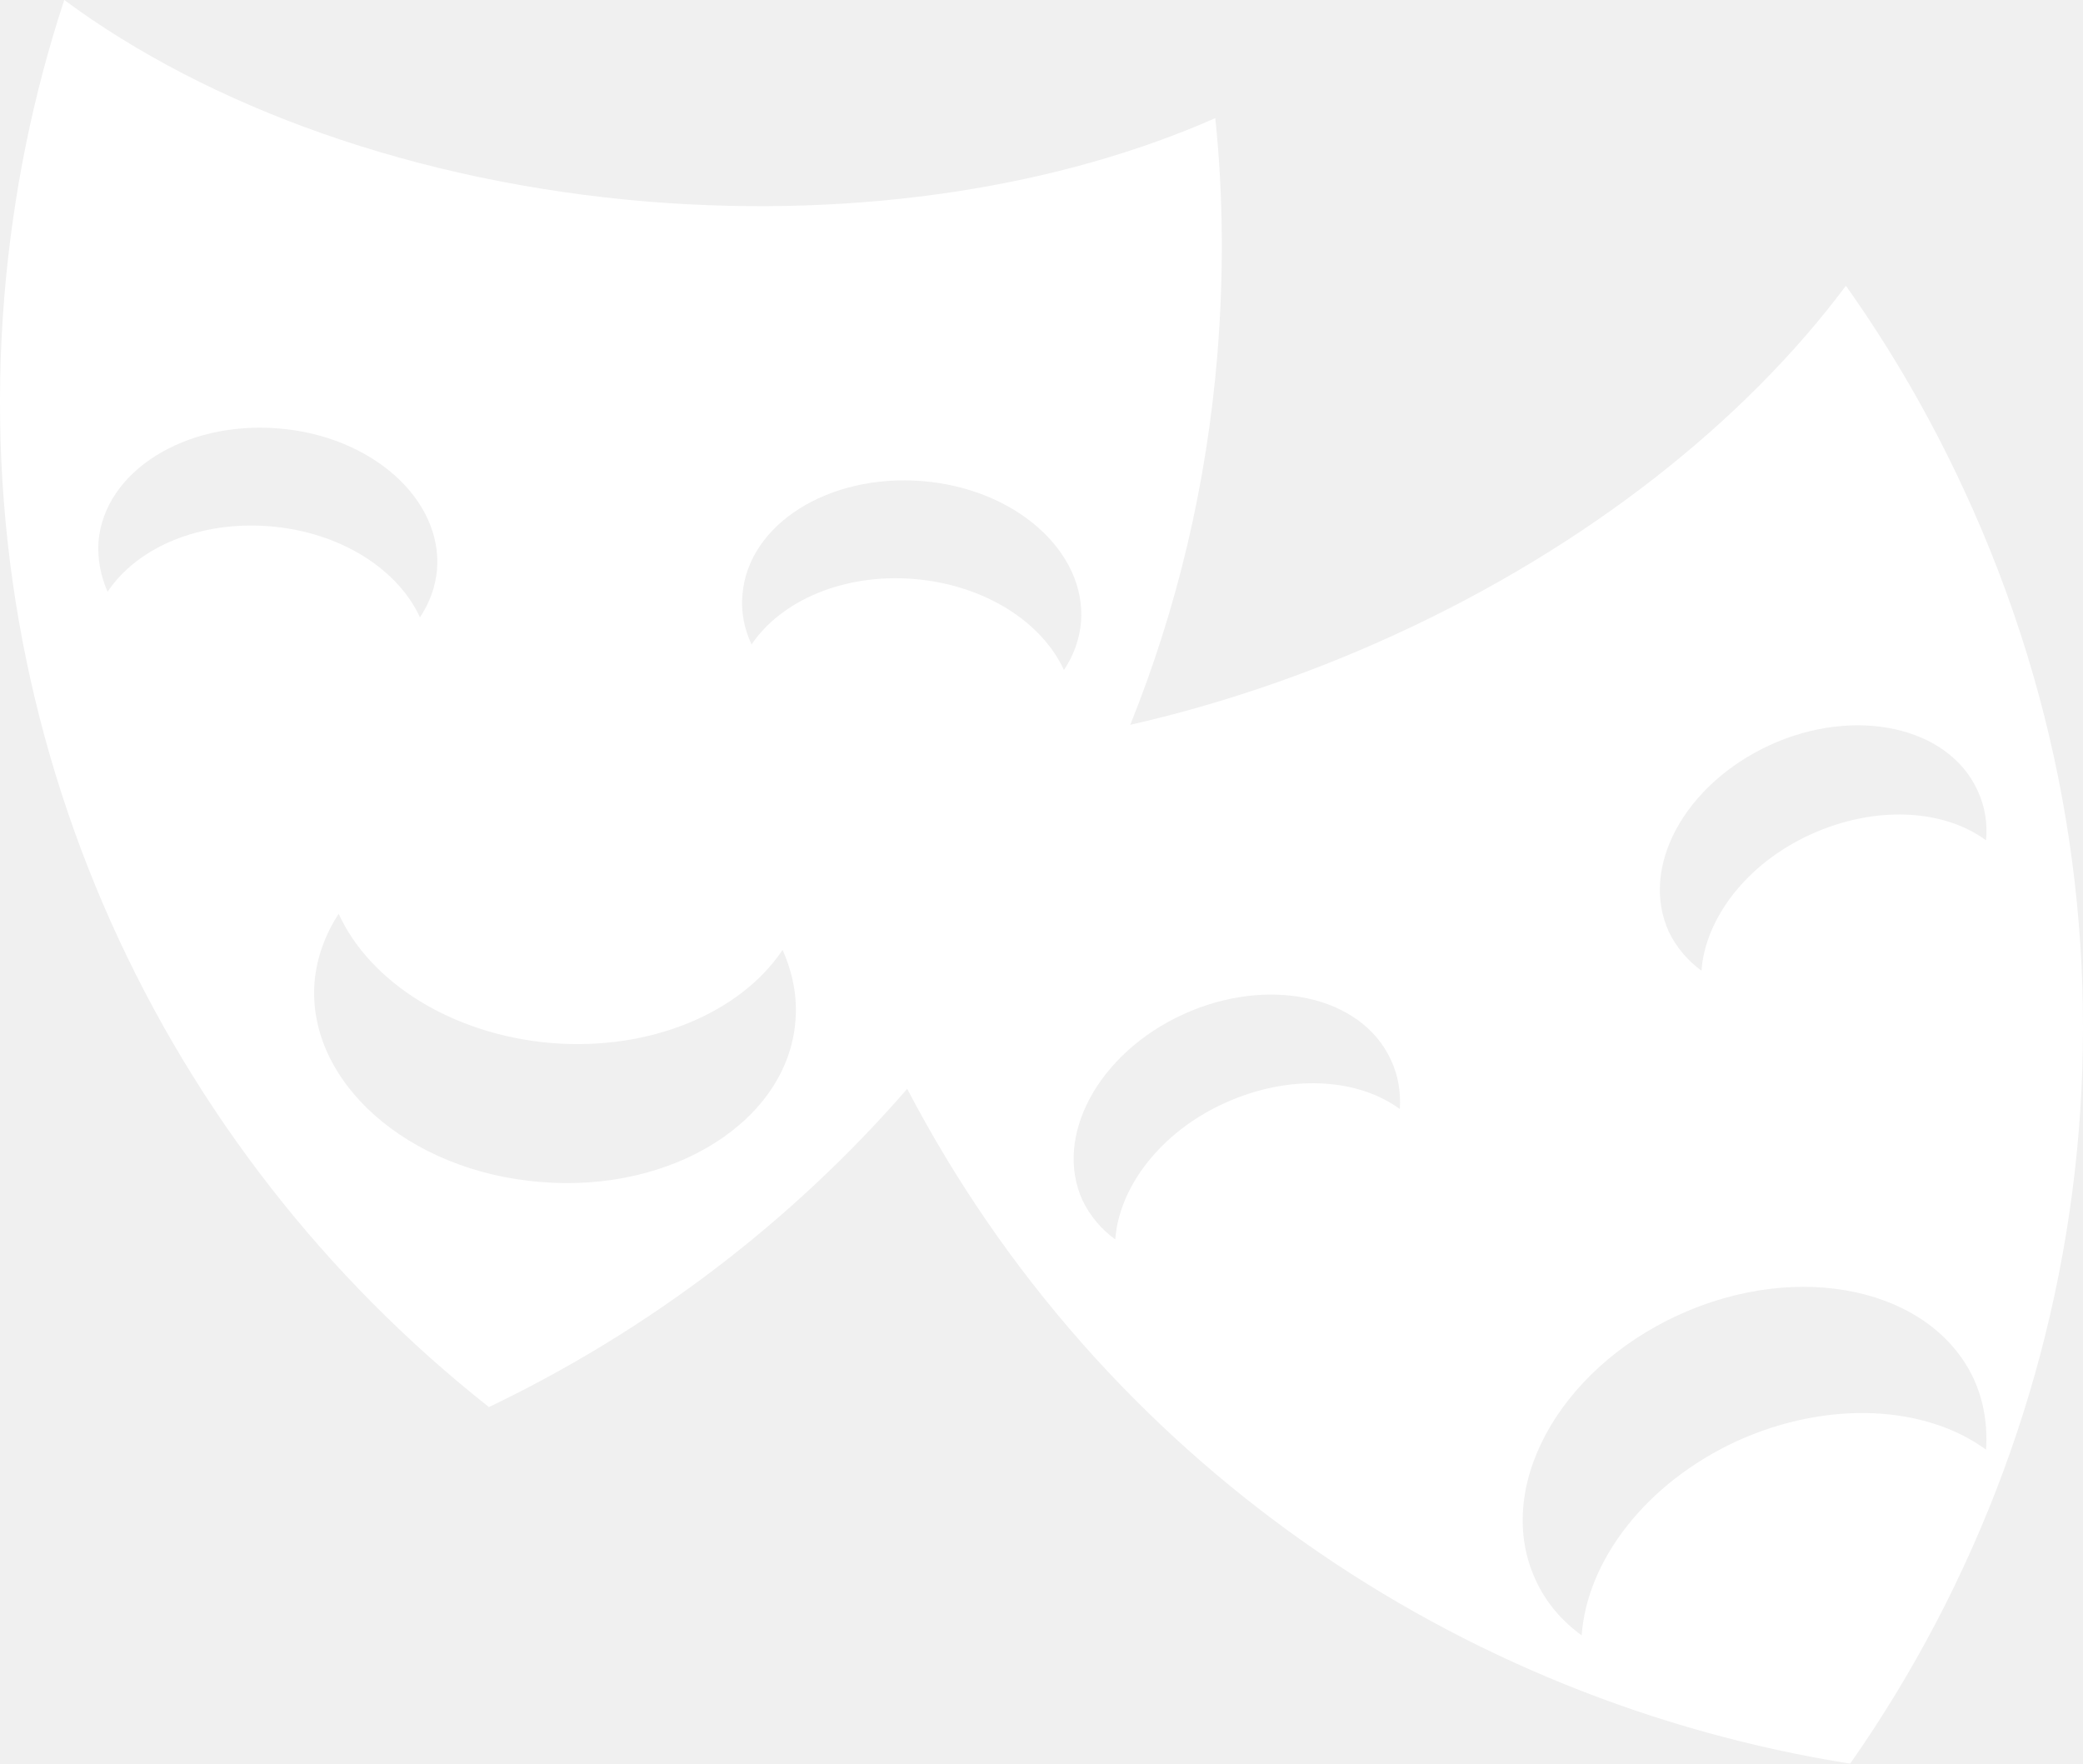
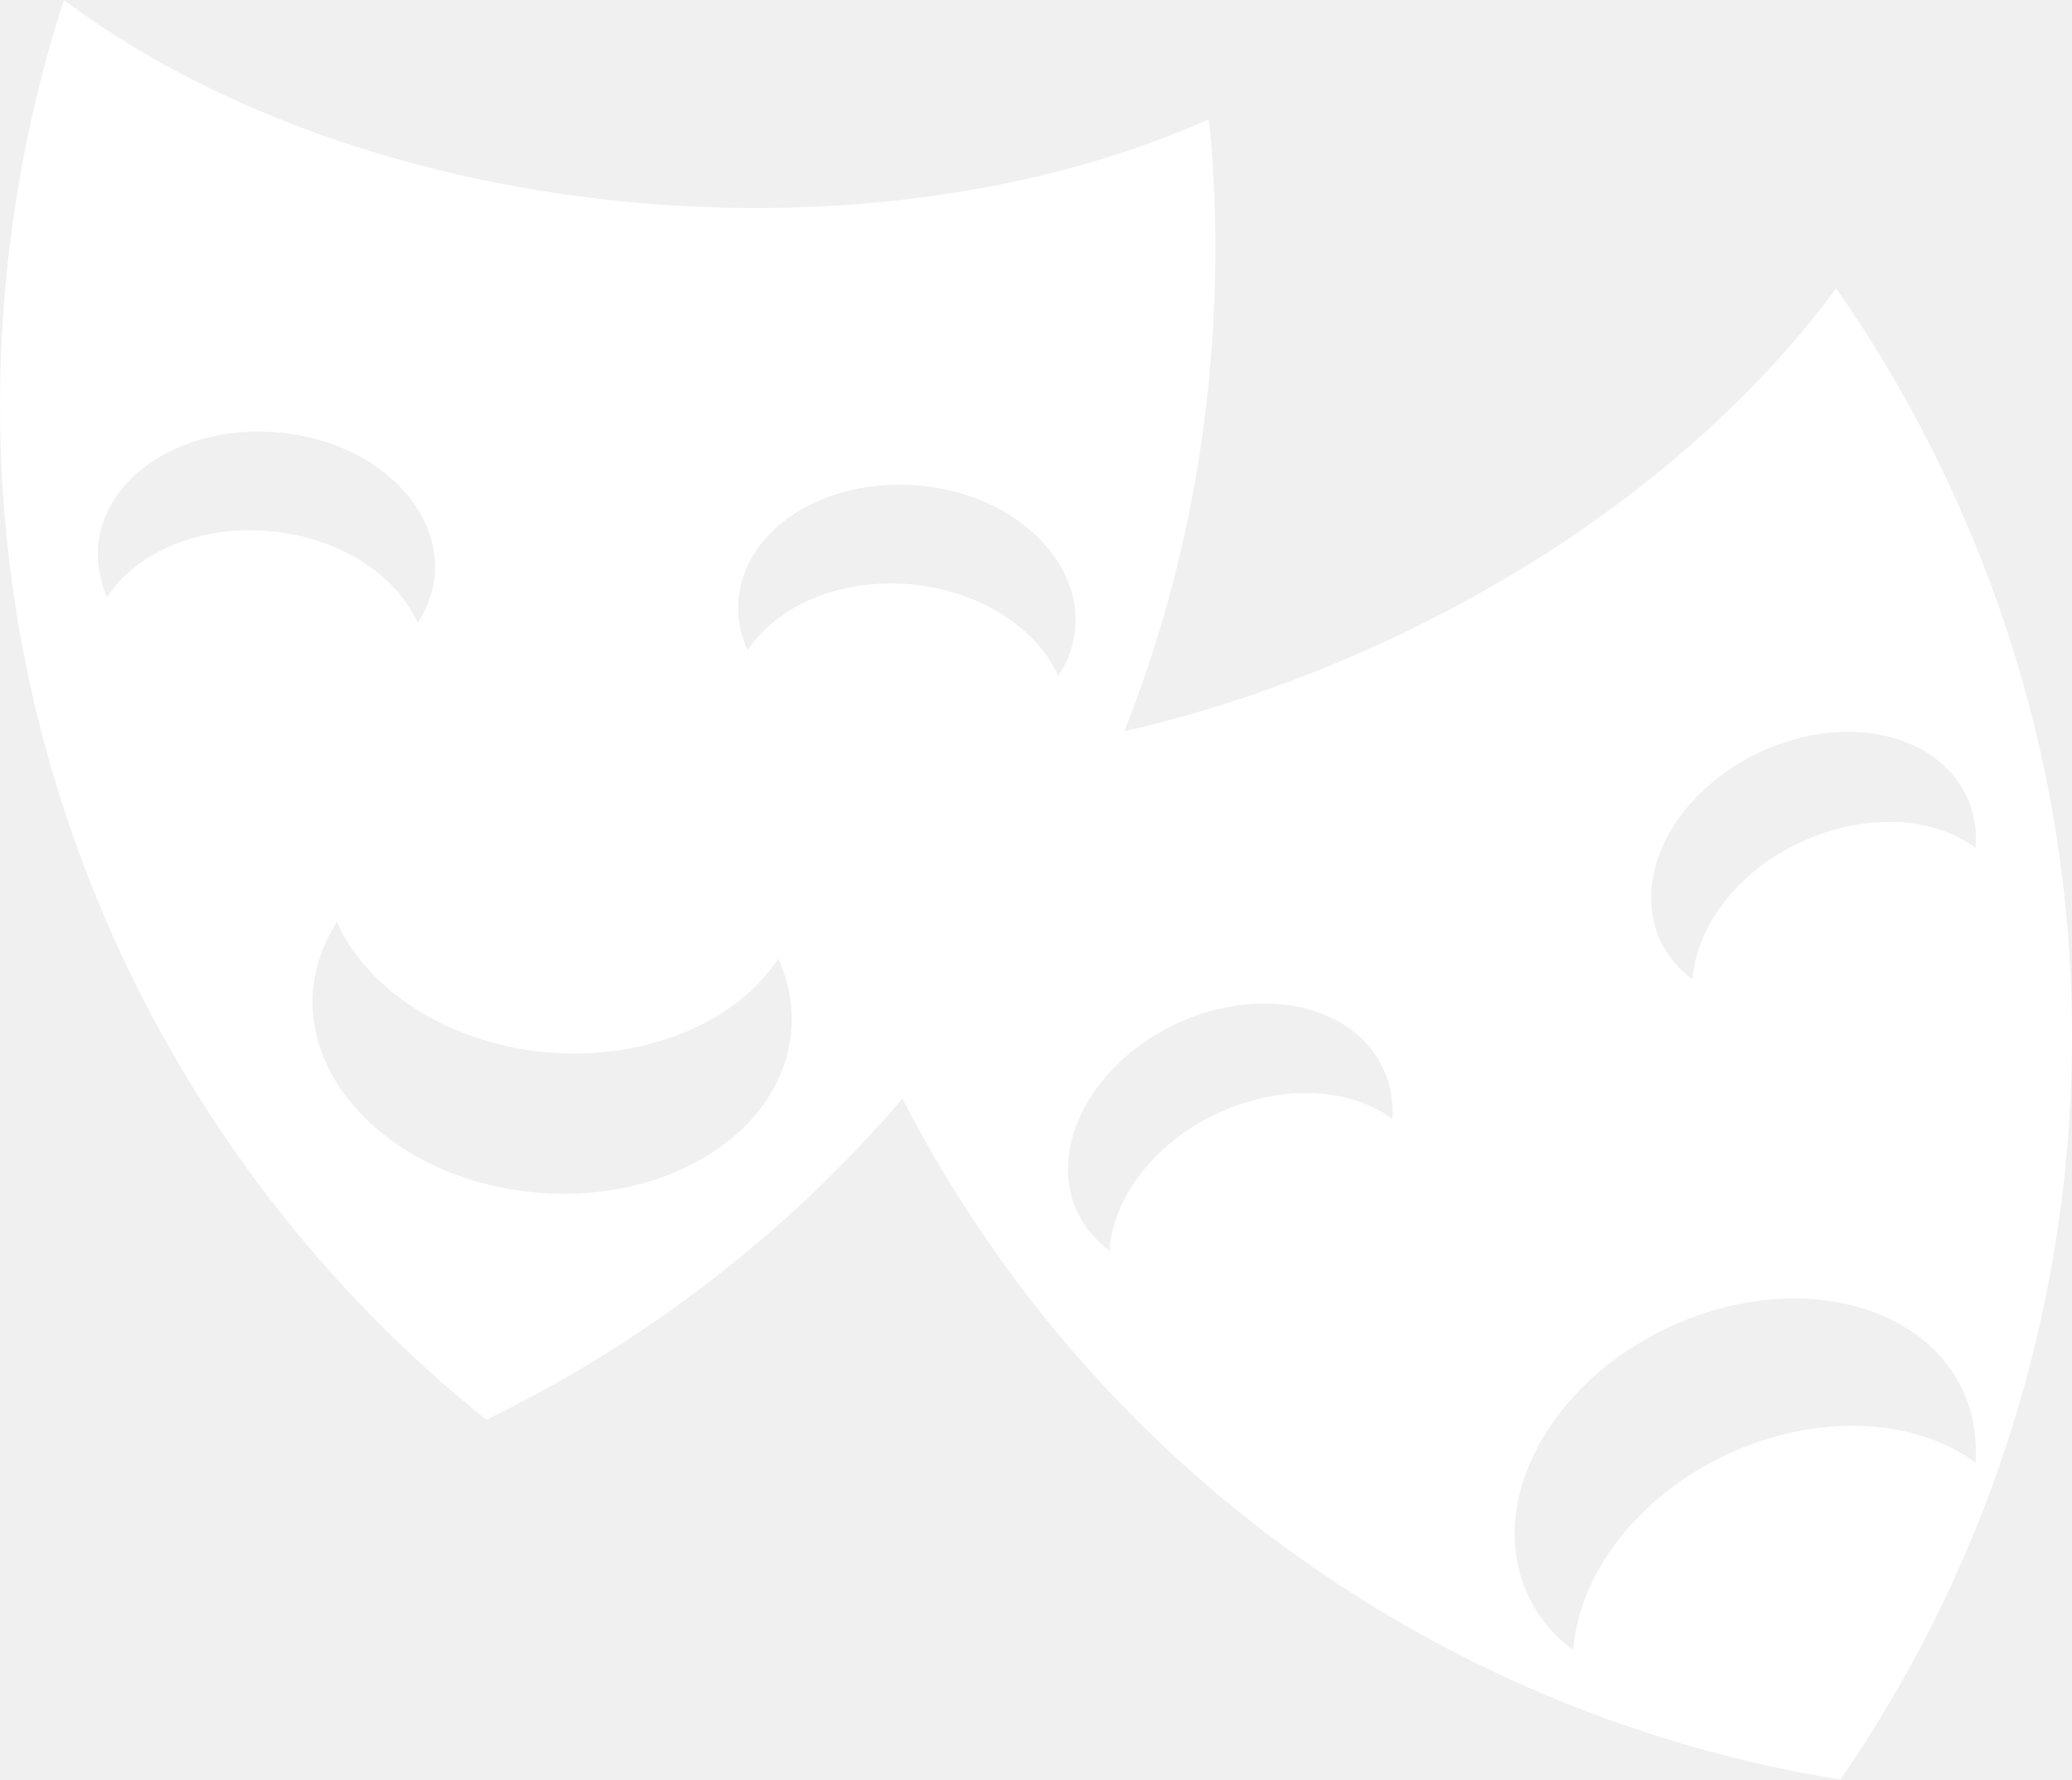
- <svg xmlns="http://www.w3.org/2000/svg" width="163" height="138" viewBox="0 0 163 138" fill="none">
-   <path d="M153.697 38.352C151.06 32.647 147.962 27.317 144.447 22.361C136.578 32.897 124.314 42.724 109.121 49.678C102.215 52.843 95.225 55.175 88.445 56.716C92.086 47.679 94.43 37.935 95.267 27.692C95.769 21.445 95.727 15.282 95.1 9.244C83.004 14.575 67.475 17.115 50.775 15.782C32.443 14.283 16.287 8.328 5.028 0C2.6 7.371 1.01 15.116 0.34 23.194C-2.506 57.882 12.729 89.946 38.261 110.1C50.775 104.104 61.95 95.609 70.991 85.199C86.226 114.348 114.102 133.128 144.781 138C164.621 109.684 169.267 71.957 153.697 38.352ZM58.1 46.514C58.56 41.017 64.838 37.061 72.163 37.644C79.488 38.227 85.013 43.182 84.594 48.679C84.468 50.053 84.008 51.302 83.255 52.427C81.538 48.679 77.06 45.764 71.535 45.306C66.01 44.848 61.113 47.013 58.811 50.428C58.225 49.179 57.974 47.846 58.1 46.514ZM8.418 46.305C7.874 45.056 7.623 43.765 7.706 42.391C8.167 36.894 14.445 32.938 21.77 33.521C29.094 34.104 34.619 39.06 34.201 44.556C34.075 45.931 33.615 47.18 32.861 48.304C31.145 44.556 26.667 41.642 21.142 41.184C15.617 40.725 10.72 42.849 8.418 46.305ZM62.243 79.91C61.616 87.697 52.659 93.36 42.279 92.486C31.898 91.653 23.988 84.616 24.616 76.829C24.783 74.913 25.453 73.123 26.499 71.499C28.927 76.829 35.331 80.951 43.157 81.617C50.984 82.242 57.974 79.202 61.239 74.33C62.034 76.121 62.411 77.995 62.243 79.91ZM138.503 58.298C145.158 55.258 152.441 56.841 154.743 61.838C155.329 63.087 155.538 64.419 155.413 65.752C152.064 63.295 146.707 63.004 141.684 65.294C136.662 67.584 133.439 71.873 133.146 75.954C132.057 75.163 131.179 74.122 130.593 72.914C128.291 67.876 131.806 61.38 138.503 58.298ZM109.54 86.781C106.191 84.324 100.834 84.033 95.811 86.323C90.788 88.613 87.566 92.902 87.273 96.983C86.184 96.192 85.305 95.151 84.719 93.943C82.418 88.946 85.933 82.409 92.588 79.369C99.243 76.329 106.526 77.911 108.828 82.908C109.414 84.116 109.623 85.448 109.54 86.781ZM155.413 113.432C150.683 109.975 143.065 109.517 135.908 112.765C128.793 116.055 124.189 122.093 123.77 127.964C122.222 126.84 120.966 125.383 120.171 123.634C116.864 116.513 121.887 107.227 131.346 102.896C140.805 98.566 151.143 100.814 154.45 107.893C155.245 109.642 155.538 111.516 155.413 113.432Z" fill="white" />
+ <svg xmlns="http://www.w3.org/2000/svg" width="78" height="67" viewBox="0 0 78 67" fill="none">
+   <path d="M73.548 18.62C72.286 15.85 70.804 13.262 69.122 10.857C65.356 15.972 59.488 20.743 52.217 24.119C48.913 25.656 45.568 26.788 42.323 27.536C44.066 23.149 45.187 18.418 45.588 13.444C45.828 10.412 45.808 7.42 45.508 4.488C39.719 7.076 32.289 8.309 24.297 7.662C15.525 6.935 7.794 4.043 2.406 -5.72205e-06C1.244 3.578 0.483 7.339 0.163 11.261C-1.199 28.102 6.091 43.669 18.309 53.454C24.297 50.543 29.645 46.419 33.971 41.364C41.262 55.517 54.601 64.635 69.282 67C78.775 53.252 80.999 34.935 73.548 18.62ZM27.802 22.583C28.023 19.914 31.027 17.993 34.532 18.276C38.037 18.559 40.681 20.965 40.48 23.634C40.42 24.301 40.2 24.908 39.84 25.453C39.018 23.634 36.875 22.219 34.232 21.996C31.588 21.774 29.244 22.825 28.143 24.483C27.862 23.877 27.742 23.23 27.802 22.583ZM4.028 22.482C3.768 21.875 3.648 21.248 3.688 20.581C3.908 17.913 6.912 15.992 10.417 16.275C13.922 16.558 16.566 18.964 16.366 21.633C16.306 22.3 16.085 22.906 15.725 23.452C14.904 21.633 12.761 20.217 10.117 19.995C7.473 19.773 5.13 20.804 4.028 22.482ZM29.785 38.797C29.485 42.578 25.199 45.327 20.232 44.903C15.264 44.498 11.479 41.081 11.779 37.301C11.859 36.371 12.18 35.502 12.681 34.713C13.842 37.301 16.907 39.302 20.652 39.626C24.397 39.929 27.742 38.453 29.305 36.088C29.685 36.957 29.865 37.867 29.785 38.797ZM66.278 28.304C69.462 26.828 72.947 27.597 74.049 30.023C74.329 30.629 74.429 31.276 74.369 31.923C72.767 30.73 70.203 30.589 67.8 31.701C65.396 32.813 63.854 34.895 63.714 36.876C63.193 36.492 62.773 35.987 62.492 35.4C61.391 32.954 63.073 29.8 66.278 28.304ZM52.418 42.133C50.815 40.94 48.252 40.798 45.848 41.91C43.445 43.022 41.903 45.105 41.762 47.086C41.242 46.702 40.821 46.196 40.541 45.61C39.439 43.184 41.121 40.01 44.306 38.534C47.491 37.058 50.976 37.827 52.077 40.253C52.358 40.839 52.458 41.486 52.418 42.133ZM74.369 55.072C72.106 53.394 68.461 53.171 65.036 54.748C61.631 56.346 59.428 59.277 59.227 62.128C58.486 61.582 57.886 60.874 57.505 60.025C55.923 56.568 58.326 52.059 62.853 49.957C67.379 47.854 72.326 48.946 73.909 52.383C74.289 53.232 74.429 54.142 74.369 55.072Z" fill="white" />
</svg>
